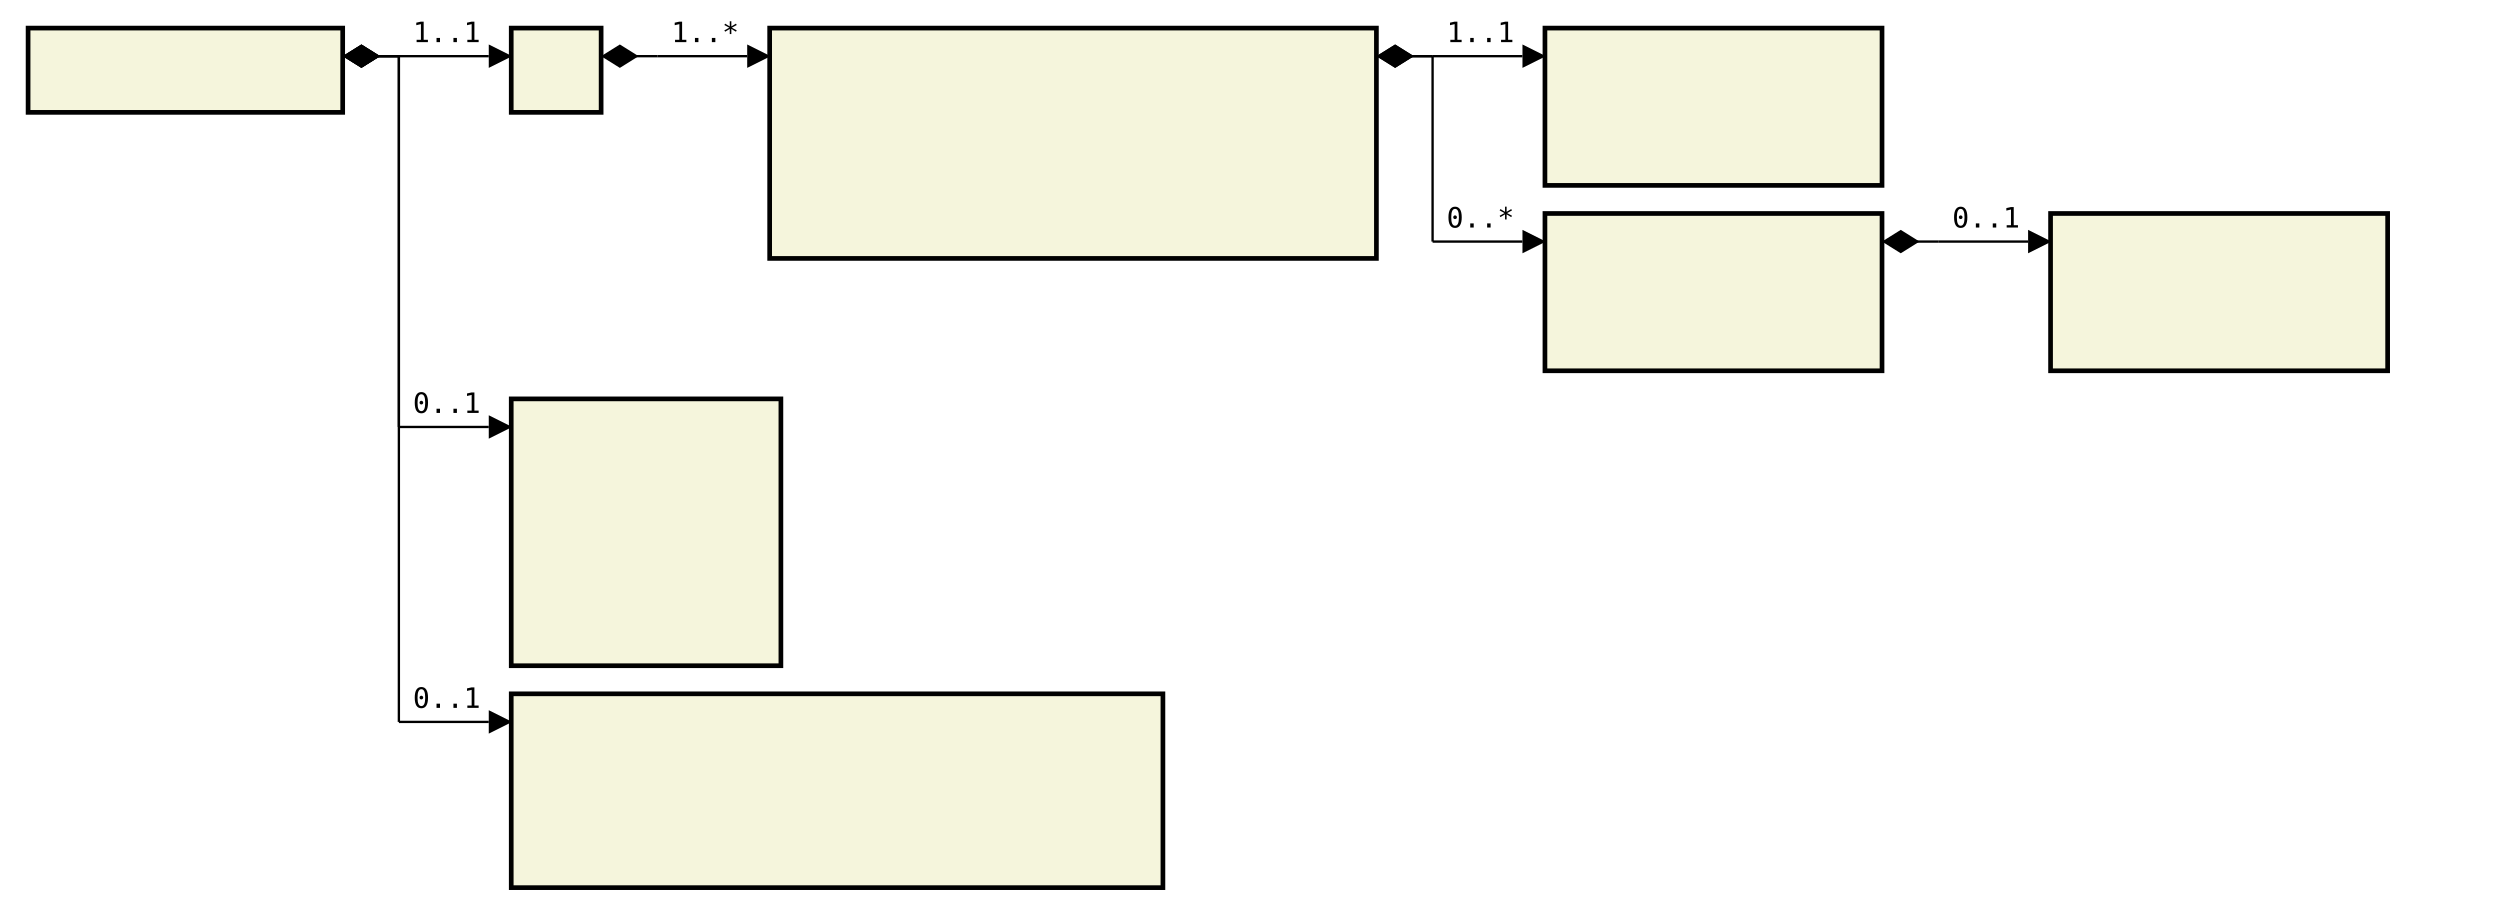
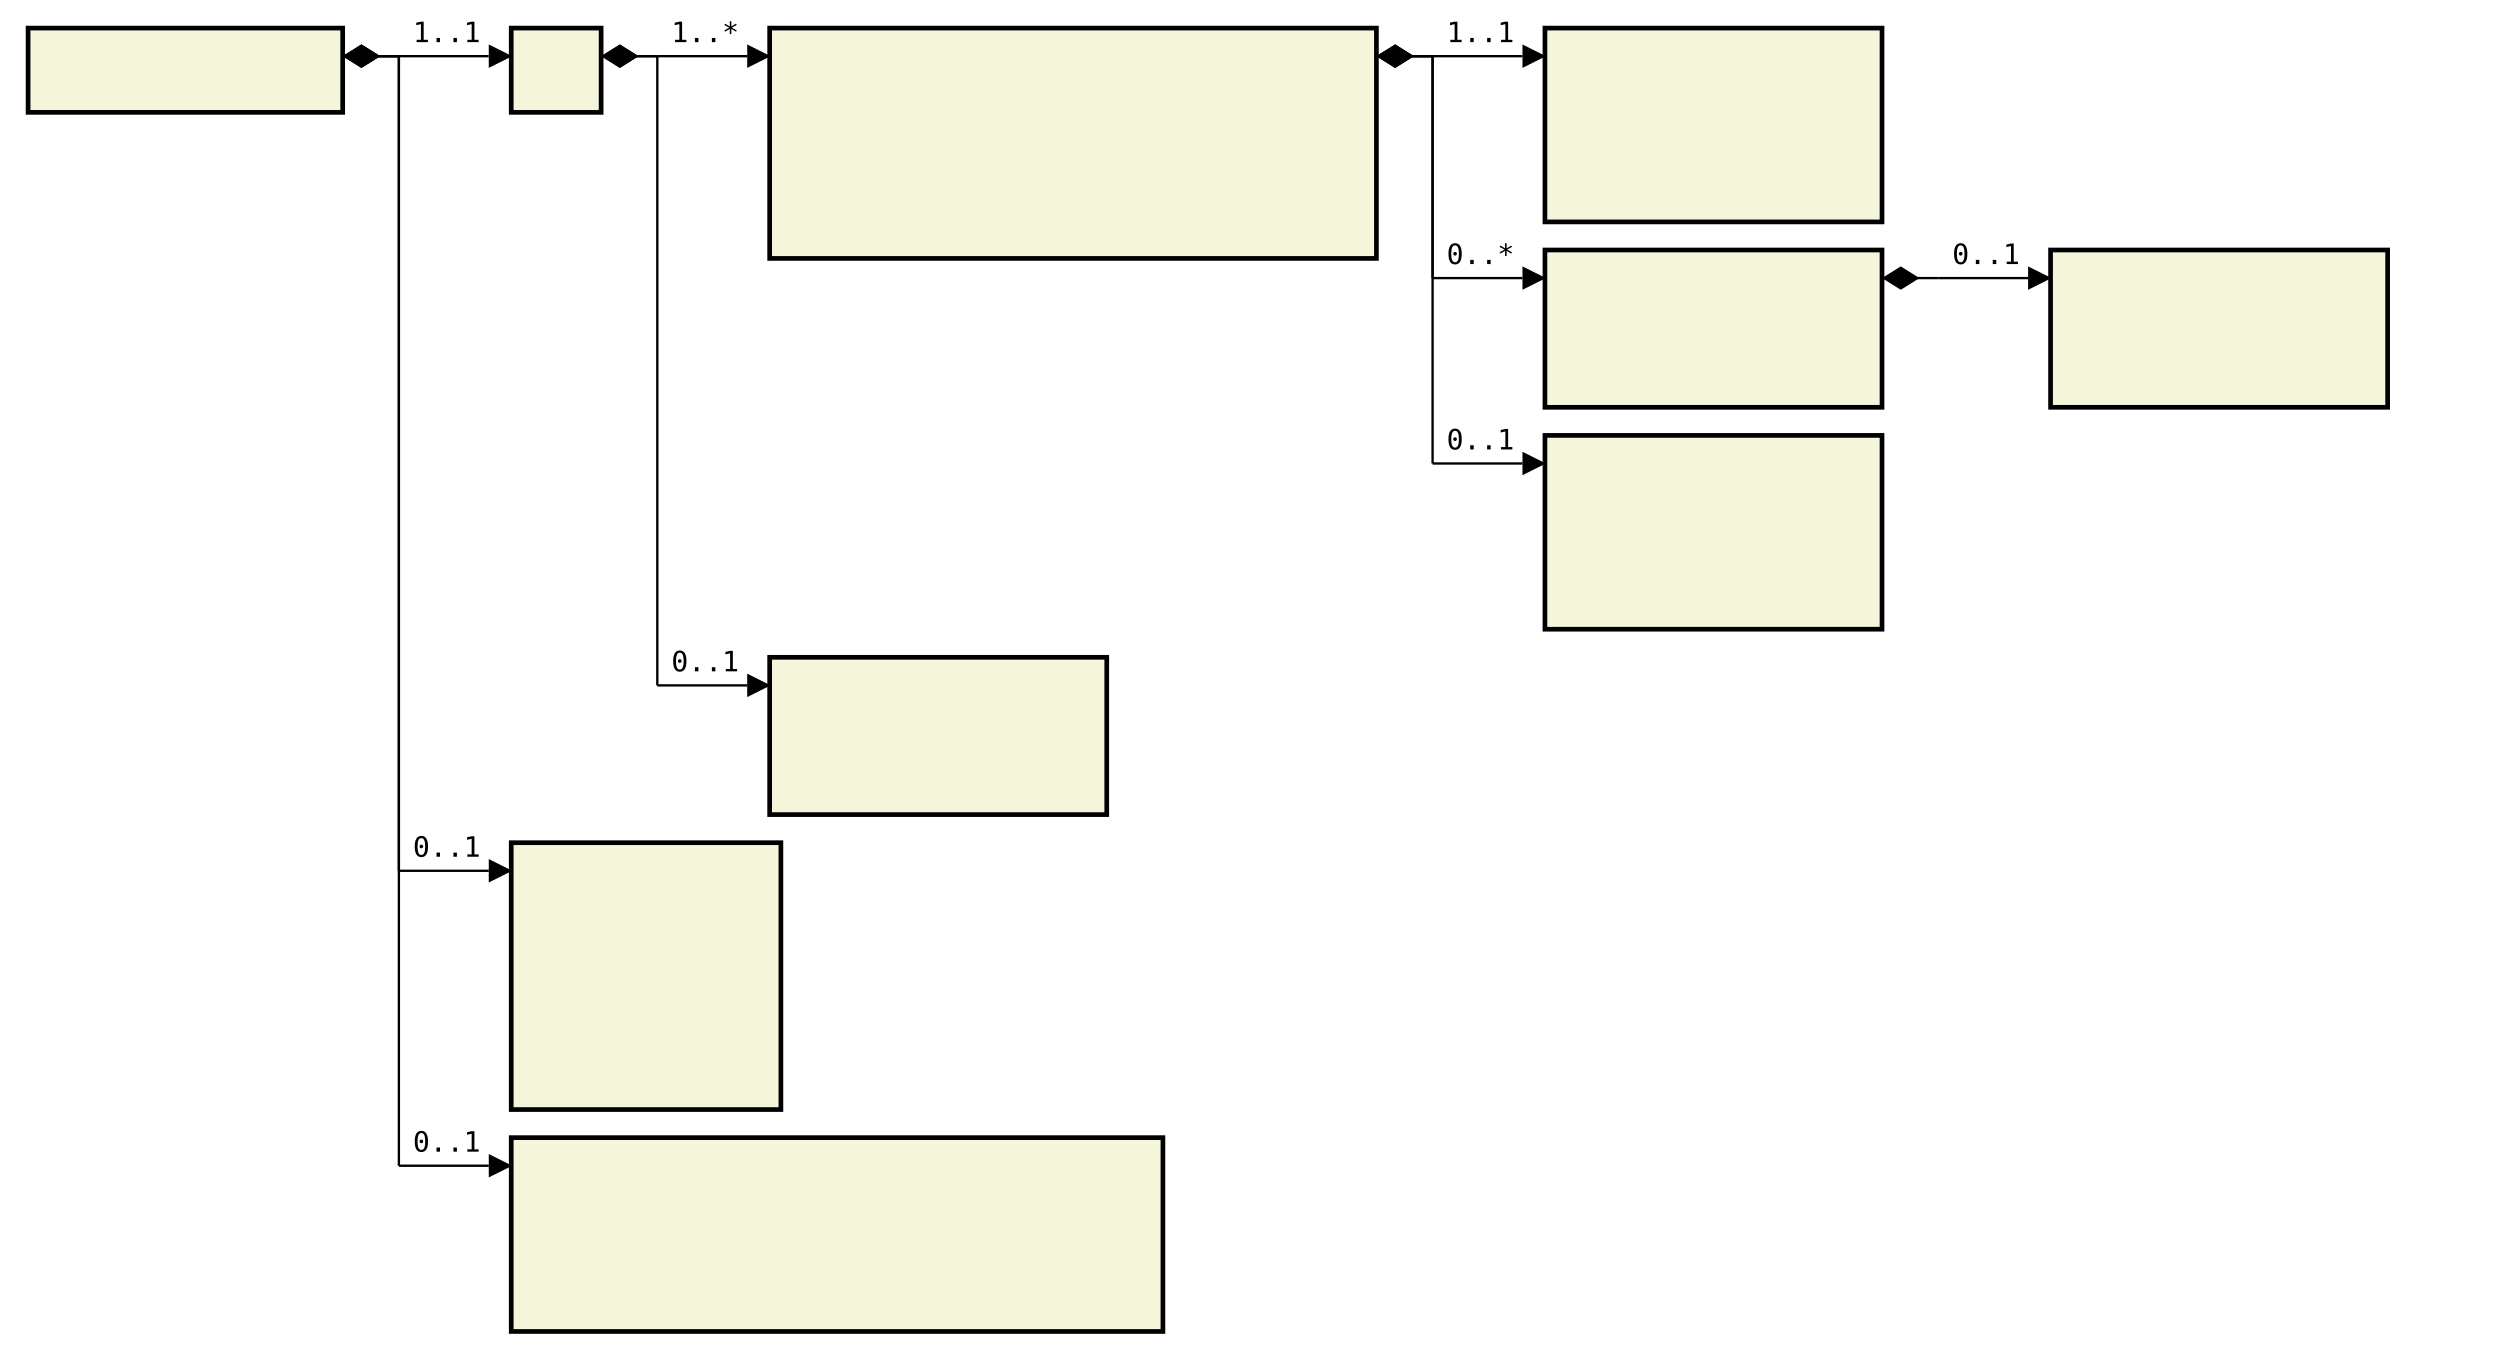
- <svg xmlns="http://www.w3.org/2000/svg" font-family="monospace" width="89em" height="32.6em" style="background-color:white">
+ <svg xmlns="http://www.w3.org/2000/svg" font-family="monospace" width="89em" height="48.4em" style="background-color:white">
  <defs>
    <marker id="Triangle" viewBox="0 0 10 10" refX="0" refY="5" markerUnits="strokeWidth" markerWidth="15" markerHeight="10" orient="auto">
      <path d="M 0 0 L 10 5 L 0 10 z" />
    </marker>
    <marker id="Diamond" viewBox="0 0 16 10" refX="0" refY="5" markerUnits="strokeWidth" markerWidth="20" markerHeight="10" orient="auto">
      <path d="M 0 5 L 8 10 L 16 5 L 8 0 z" />
    </marker>
  </defs>
  <rect x="1em" y="1em" width="11.2em" height="3em" fill="beige" stroke="black" stroke-width="2" />
  <text style="font-weight:bold" text-anchor="middle" x="6.6em" y="2.3em" fill="black">
</text>
  <rect x="18.2em" y="1em" width="3.2em" height="3em" fill="beige" stroke="black" stroke-width="2" />
  <text style="font-weight:bold" text-anchor="middle" x="19.8em" y="2.3em" fill="black">
</text>
  <rect x="27.4em" y="1em" width="21.6em" height="8.2em" fill="beige" stroke="black" stroke-width="2" />
  <text style="font-weight:bold" text-anchor="middle" x="38.2em" y="2.3em" fill="black">
</text>
  <text x="28.4em" y="4.3em" fill="darkslateblue">
</text>
  <text x="28.4em" y="5.6em" fill="darkslateblue">
</text>
  <text x="28.4em" y="6.9em" fill="darkslateblue">
</text>
  <text x="28.4em" y="8.2em" fill="darkslateblue">
</text>
-   <rect x="55em" y="1em" width="12em" height="5.6em" fill="beige" stroke="black" stroke-width="2" />
+   <rect x="55em" y="1em" width="12em" height="6.9em" fill="beige" stroke="black" stroke-width="2" />
  <text style="font-weight:bold" text-anchor="middle" x="61em" y="2.3em" fill="black">
</text>
  <text x="56em" y="4.3em" fill="darkslateblue">
</text>
  <text x="56em" y="5.6em" fill="darkslateblue">
</text>
-   <rect x="55em" y="7.6em" width="12em" height="5.6em" fill="beige" stroke="black" stroke-width="2" />
-   <text style="font-weight:bold" text-anchor="middle" x="61em" y="8.9em" fill="black">
+   <text x="56em" y="6.9em" fill="darkslateblue">
</text>
-   <text x="56em" y="10.9em" fill="darkslateblue">
+   <rect x="55em" y="8.9em" width="12em" height="5.6em" fill="beige" stroke="black" stroke-width="2" />
+   <text style="font-weight:bold" text-anchor="middle" x="61em" y="10.2em" fill="black">
</text>
  <text x="56em" y="12.2em" fill="darkslateblue">
</text>
-   <rect x="73em" y="7.6em" width="12em" height="5.6em" fill="beige" stroke="black" stroke-width="2" />
-   <text style="font-weight:bold" text-anchor="middle" x="79em" y="8.9em" fill="black">
+   <text x="56em" y="13.5em" fill="darkslateblue">
</text>
-   <text x="74em" y="10.9em" fill="darkslateblue">
+   <rect x="73em" y="8.9em" width="12em" height="5.6em" fill="beige" stroke="black" stroke-width="2" />
+   <text style="font-weight:bold" text-anchor="middle" x="79em" y="10.2em" fill="black">
</text>
  <text x="74em" y="12.2em" fill="darkslateblue">
</text>
-   <rect x="18.2em" y="14.2em" width="9.6em" height="9.5em" fill="beige" stroke="black" stroke-width="2" />
-   <text style="font-weight:bold" text-anchor="middle" x="23em" y="15.5em" fill="black">
+   <text x="74em" y="13.5em" fill="darkslateblue">
</text>
-   <text x="19.2em" y="17.5em" fill="darkslateblue">
+   <rect x="55em" y="15.5em" width="12em" height="6.9em" fill="beige" stroke="black" stroke-width="2" />
+   <text style="font-weight:bold" text-anchor="middle" x="61em" y="16.8em" fill="black">
</text>
-   <text x="19.2em" y="18.8em" fill="darkslateblue">
+   <text x="56em" y="18.8em" fill="darkslateblue">
</text>
-   <text x="19.2em" y="20.1em" fill="darkslateblue">
+   <text x="56em" y="20.1em" fill="darkslateblue">
</text>
-   <text x="19.2em" y="21.4em" fill="darkslateblue">
+   <text x="56em" y="21.4em" fill="darkslateblue">
</text>
-   <text x="19.2em" y="22.7em" fill="darkslateblue">
+   <rect x="27.4em" y="23.4em" width="12em" height="5.6em" fill="beige" stroke="black" stroke-width="2" />
+   <text style="font-weight:bold" text-anchor="middle" x="33.4em" y="24.7em" fill="black">
</text>
-   <rect x="18.2em" y="24.7em" width="23.2em" height="6.9em" fill="beige" stroke="black" stroke-width="2" />
-   <text style="font-weight:bold" text-anchor="middle" x="29.8em" y="26em" fill="black">
+   <text x="28.4em" y="26.7em" fill="darkslateblue">
</text>
-   <text x="19.2em" y="28em" fill="darkslateblue">
+   <text x="28.4em" y="28em" fill="darkslateblue">
</text>
-   <text x="19.2em" y="29.3em" fill="darkslateblue">
+   <rect x="18.2em" y="30em" width="9.6em" height="9.5em" fill="beige" stroke="black" stroke-width="2" />
+   <text style="font-weight:bold" text-anchor="middle" x="23em" y="31.3em" fill="black">
</text>
-   <text x="19.2em" y="30.6em" fill="darkslateblue">
+   <text x="19.2em" y="33.3em" fill="darkslateblue">
+ </text>
+   <text x="19.2em" y="34.6em" fill="darkslateblue">
+ </text>
+   <text x="19.2em" y="35.9em" fill="darkslateblue">
+ </text>
+   <text x="19.2em" y="37.2em" fill="darkslateblue">
+ </text>
+   <text x="19.2em" y="38.5em" fill="darkslateblue">
+ </text>
+   <rect x="18.2em" y="40.5em" width="23.2em" height="6.9em" fill="beige" stroke="black" stroke-width="2" />
+   <text style="font-weight:bold" text-anchor="middle" x="29.8em" y="41.8em" fill="black">
+ </text>
+   <text x="19.2em" y="43.8em" fill="darkslateblue">
+ </text>
+   <text x="19.2em" y="45.1em" fill="darkslateblue">
+ </text>
+   <text x="19.2em" y="46.4em" fill="darkslateblue">
</text>
  <line x1="12.2em" y1="2em" x2="14.2em" y2="2em" stroke="black" marker-start="url(#Diamond)" />
  <line x1="14.2em" y1="2em" x2="14.2em" y2="2em" stroke="black" />
  <line x1="14.2em" y1="2em" x2="17.4em" y2="2em" stroke="black" marker-end="url(#Triangle)" />
  <text x="14.7em" y="1.5em">1..1</text>
  <line x1="21.4em" y1="2em" x2="23.4em" y2="2em" stroke="black" marker-start="url(#Diamond)" />
  <line x1="23.4em" y1="2em" x2="23.4em" y2="2em" stroke="black" />
  <line x1="23.4em" y1="2em" x2="26.6em" y2="2em" stroke="black" marker-end="url(#Triangle)" />
  <text x="23.9em" y="1.5em">1..*</text>
  <line x1="49em" y1="2em" x2="51em" y2="2em" stroke="black" marker-start="url(#Diamond)" />
  <line x1="51em" y1="2em" x2="51em" y2="2em" stroke="black" />
  <line x1="51em" y1="2em" x2="54.2em" y2="2em" stroke="black" marker-end="url(#Triangle)" />
  <text x="51.5em" y="1.5em">1..1</text>
  <line x1="49em" y1="2em" x2="51em" y2="2em" stroke="black" marker-start="url(#Diamond)" />
-   <line x1="51em" y1="2em" x2="51em" y2="8.6em" stroke="black" />
-   <line x1="51em" y1="8.6em" x2="54.2em" y2="8.6em" stroke="black" marker-end="url(#Triangle)" />
-   <text x="51.5em" y="8.1em">0..*</text>
-   <line x1="67em" y1="8.6em" x2="69em" y2="8.6em" stroke="black" marker-start="url(#Diamond)" />
-   <line x1="69em" y1="8.6em" x2="69em" y2="8.6em" stroke="black" />
-   <line x1="69em" y1="8.6em" x2="72.2em" y2="8.6em" stroke="black" marker-end="url(#Triangle)" />
-   <text x="69.5em" y="8.1em">0..1</text>
+   <line x1="51em" y1="2em" x2="51em" y2="9.9em" stroke="black" />
+   <line x1="51em" y1="9.9em" x2="54.2em" y2="9.9em" stroke="black" marker-end="url(#Triangle)" />
+   <text x="51.5em" y="9.4em">0..*</text>
+   <line x1="67em" y1="9.9em" x2="69em" y2="9.9em" stroke="black" marker-start="url(#Diamond)" />
+   <line x1="69em" y1="9.9em" x2="69em" y2="9.9em" stroke="black" />
+   <line x1="69em" y1="9.9em" x2="72.2em" y2="9.9em" stroke="black" marker-end="url(#Triangle)" />
+   <text x="69.5em" y="9.4em">0..1</text>
+   <line x1="49em" y1="2em" x2="51em" y2="2em" stroke="black" marker-start="url(#Diamond)" />
+   <line x1="51em" y1="2em" x2="51em" y2="16.5em" stroke="black" />
+   <line x1="51em" y1="16.5em" x2="54.2em" y2="16.5em" stroke="black" marker-end="url(#Triangle)" />
+   <text x="51.5em" y="16em">0..1</text>
+   <line x1="21.4em" y1="2em" x2="23.4em" y2="2em" stroke="black" marker-start="url(#Diamond)" />
+   <line x1="23.4em" y1="2em" x2="23.4em" y2="24.4em" stroke="black" />
+   <line x1="23.4em" y1="24.4em" x2="26.6em" y2="24.4em" stroke="black" marker-end="url(#Triangle)" />
+   <text x="23.9em" y="23.9em">0..1</text>
  <line x1="12.2em" y1="2em" x2="14.2em" y2="2em" stroke="black" marker-start="url(#Diamond)" />
-   <line x1="14.2em" y1="2em" x2="14.2em" y2="15.2em" stroke="black" />
-   <line x1="14.2em" y1="15.2em" x2="17.4em" y2="15.2em" stroke="black" marker-end="url(#Triangle)" />
-   <text x="14.7em" y="14.7em">0..1</text>
+   <line x1="14.2em" y1="2em" x2="14.2em" y2="31em" stroke="black" />
+   <line x1="14.2em" y1="31em" x2="17.4em" y2="31em" stroke="black" marker-end="url(#Triangle)" />
+   <text x="14.7em" y="30.5em">0..1</text>
  <line x1="12.2em" y1="2em" x2="14.2em" y2="2em" stroke="black" marker-start="url(#Diamond)" />
-   <line x1="14.2em" y1="2em" x2="14.2em" y2="25.7em" stroke="black" />
-   <line x1="14.2em" y1="25.7em" x2="17.4em" y2="25.7em" stroke="black" marker-end="url(#Triangle)" />
-   <text x="14.7em" y="25.2em">0..1</text>
+   <line x1="14.2em" y1="2em" x2="14.2em" y2="41.5em" stroke="black" />
+   <line x1="14.2em" y1="41.5em" x2="17.4em" y2="41.5em" stroke="black" marker-end="url(#Triangle)" />
+   <text x="14.7em" y="41em">0..1</text>
</svg>
